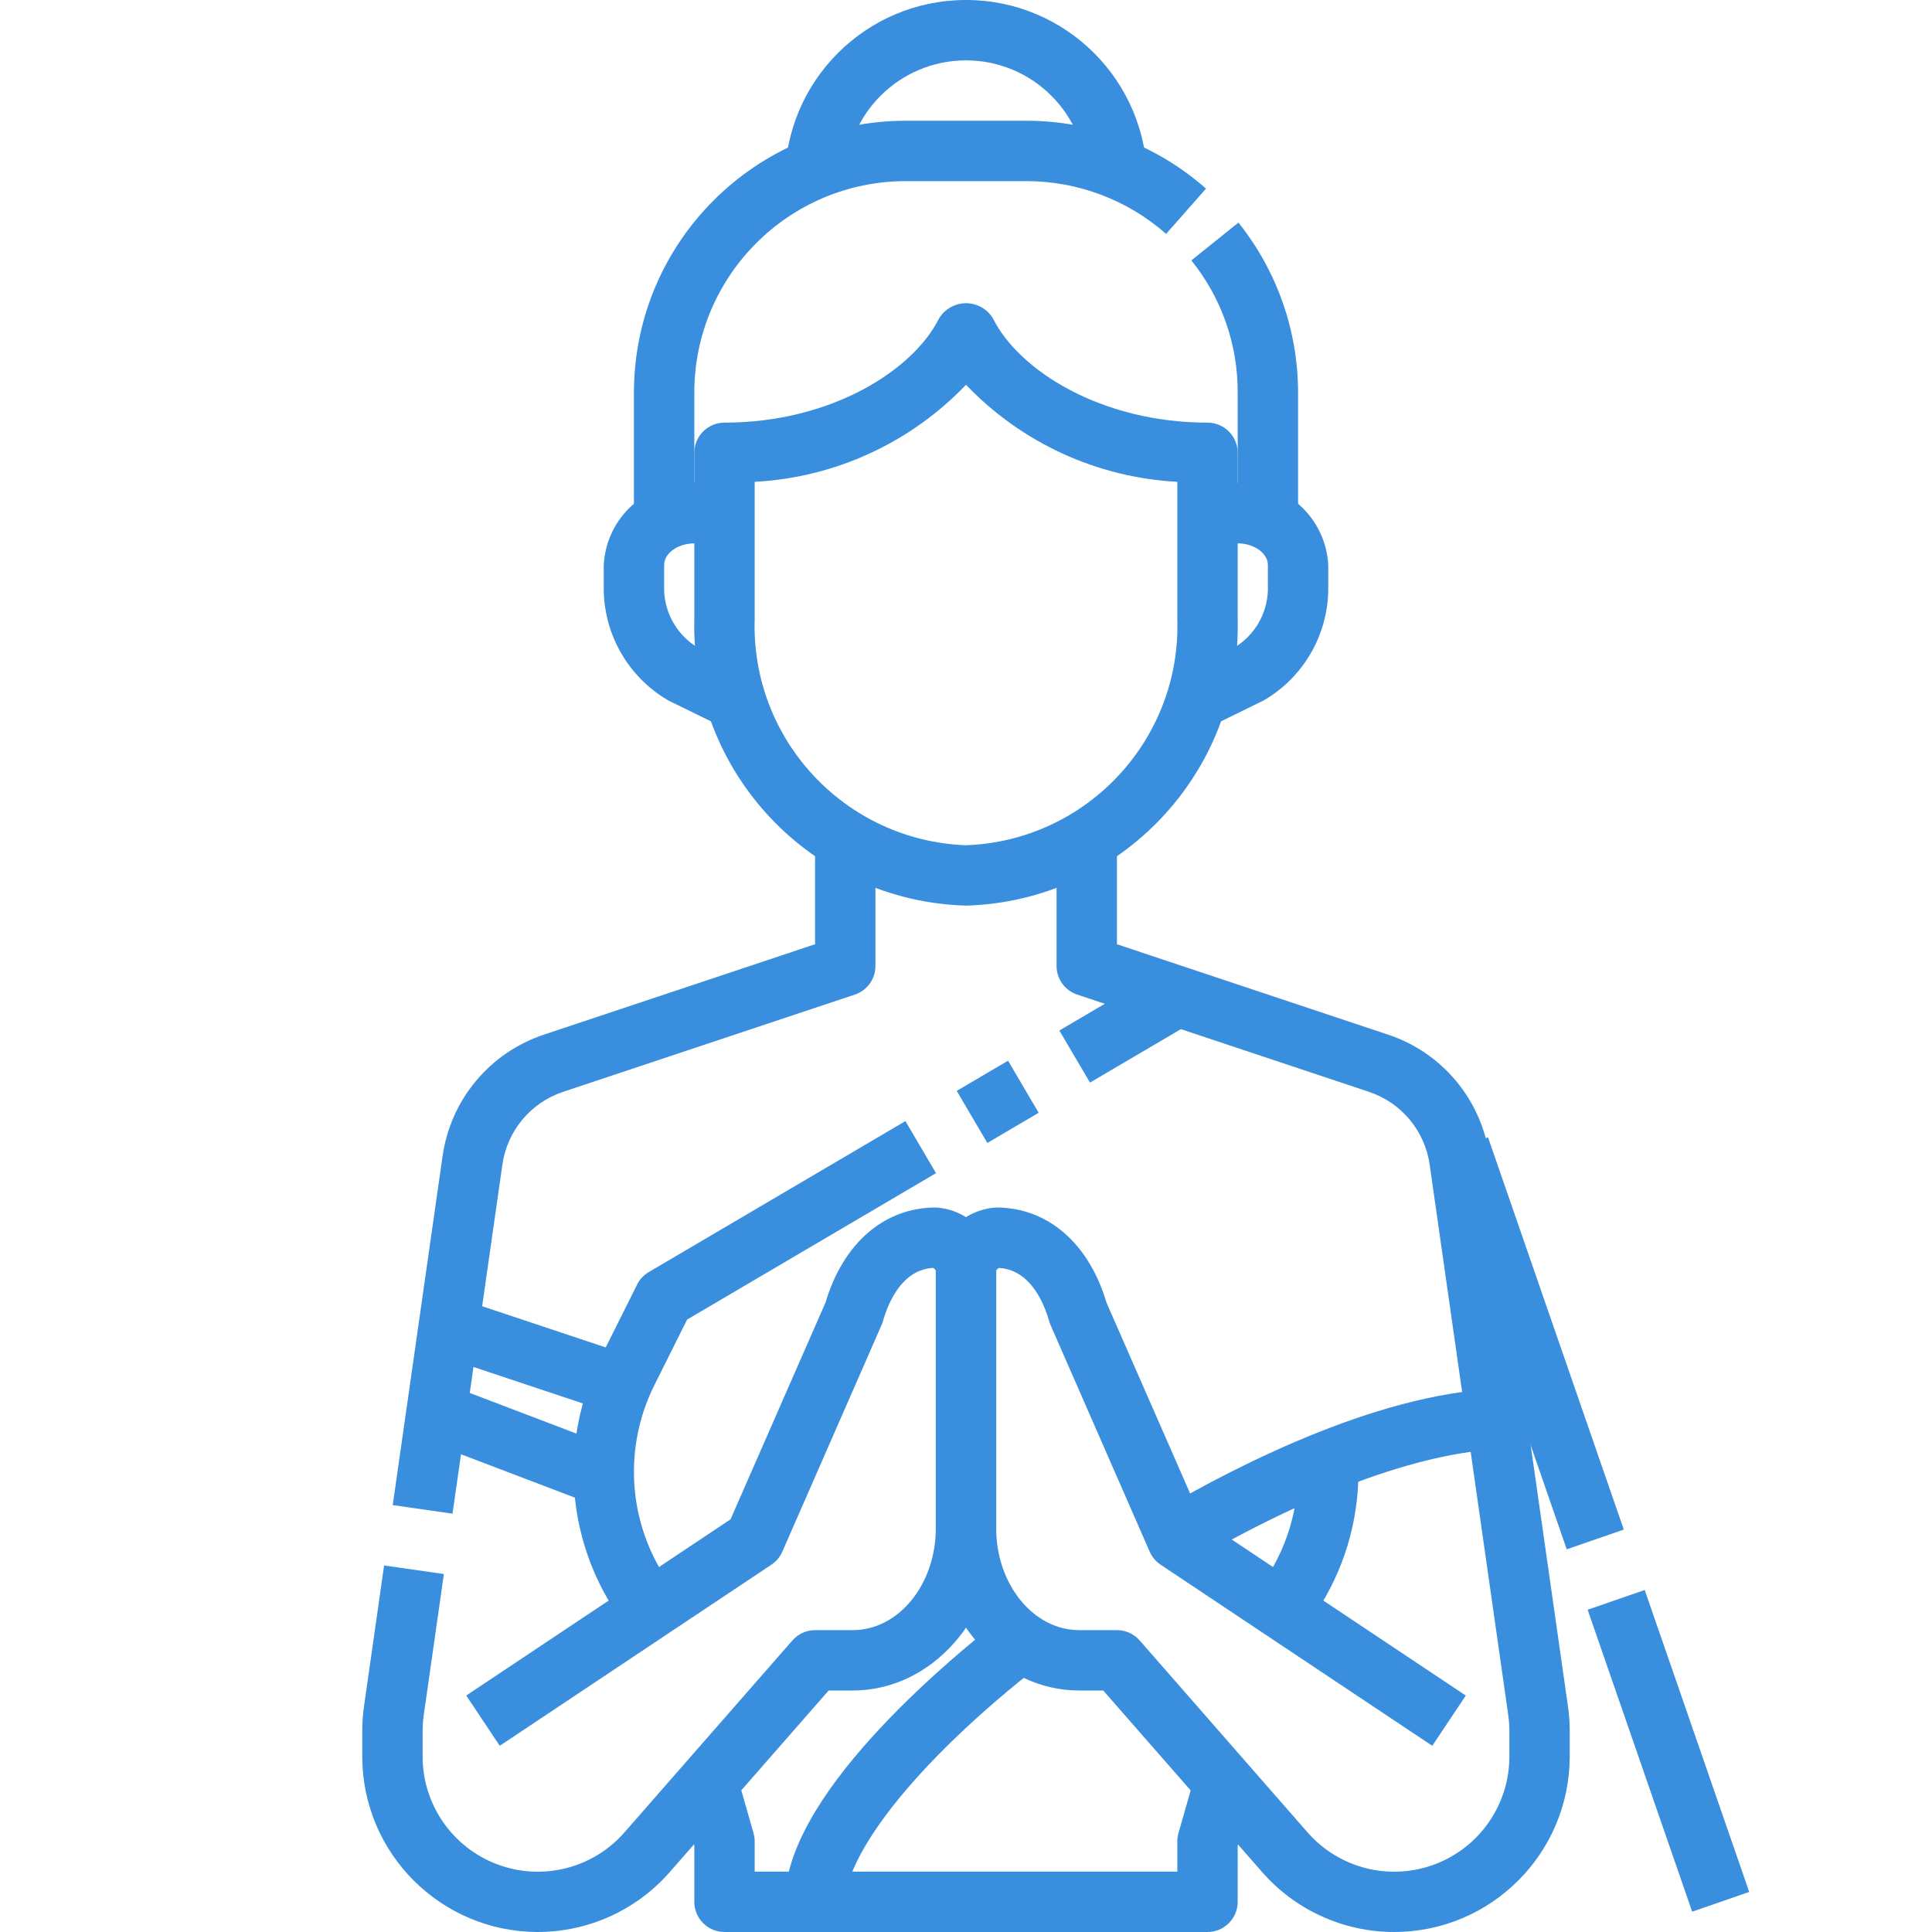
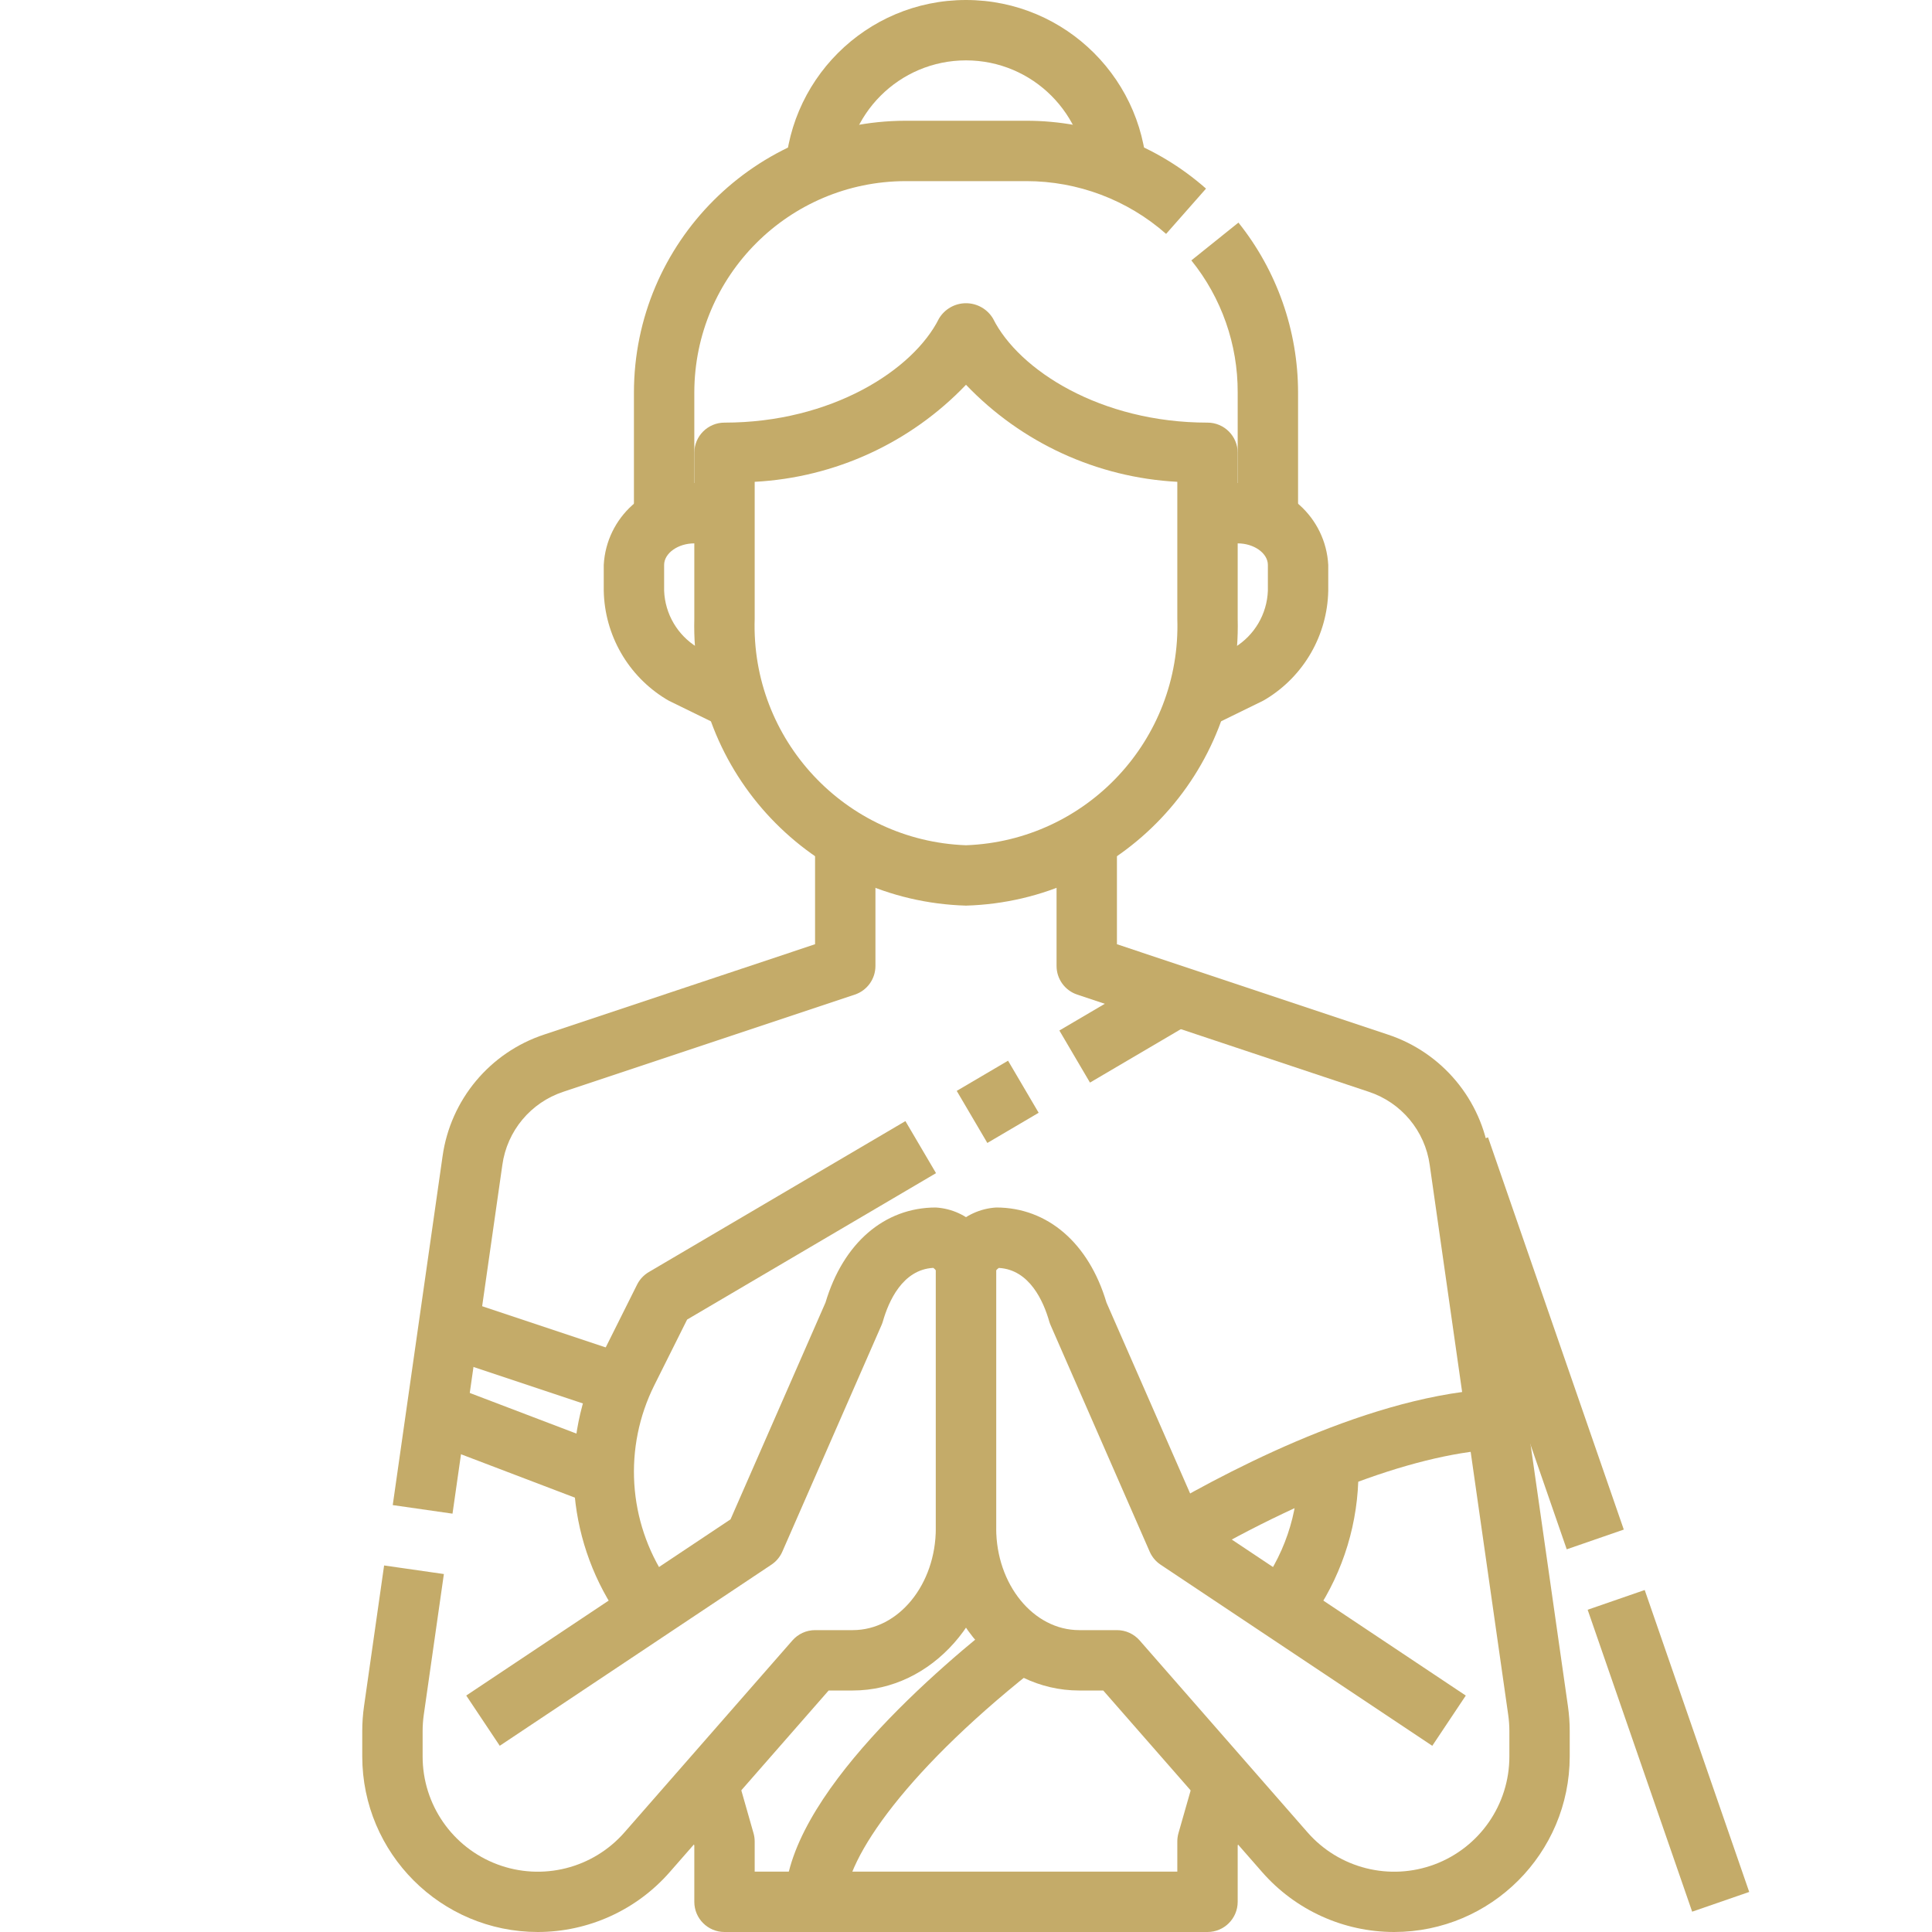
<svg xmlns="http://www.w3.org/2000/svg" version="1.1" width="512" height="512" x="0" y="0" viewBox="0 0 64 64" style="enable-background:new 0 0 512 512" xml:space="preserve" class="">
  <g>
    <g data-name="30-sawasdee">
-       <path d="M40 24h-1v-2h.769l1.135-.557A2.3 2.3 0 0 0 42 19.571v-.857c0-.387-.458-.714-1-.714h-1v-2h1a2.871 2.871 0 0 1 3 2.714v.857a4.3 4.3 0 0 1-2.059 3.584 1.014 1.014 0 0 1-.1.058l-1.4.685A1 1 0 0 1 40 24ZM25 24h-1a1 1 0 0 1-.439-.1l-1.4-.685a1.014 1.014 0 0 1-.1-.058A4.3 4.3 0 0 1 20 19.571v-.857A2.871 2.871 0 0 1 23 16h1v2h-1c-.542 0-1 .327-1 .714v.857a2.3 2.3 0 0 0 1.1 1.872l1.131.557H25ZM14.99 50.142l-1.98-.284 1.65-11.552a4.975 4.975 0 0 1 3.369-4.036L27 31.279V28h2v4a1 1 0 0 1-.684.948l-9.654 3.218a2.983 2.983 0 0 0-2.021 2.423ZM17.815 64A5.821 5.821 0 0 1 12 58.185v-.843a5.8 5.8 0 0 1 .059-.822l.665-4.662 1.98.284-.665 4.658a3.875 3.875 0 0 0-.039.539v.843a3.815 3.815 0 0 0 6.686 2.518l5.561-6.355A1 1 0 0 1 27 54h1.25c1.517 0 2.75-1.514 2.75-3.375V42.08a.441.441 0 0 0-.083-.08c-1.025.055-1.483 1.121-1.668 1.764a.945.945 0 0 1-.045.126l-3.288 7.51a1 1 0 0 1-.361.431l-9 6-1.11-1.664L24.2 50.33l3.146-7.182C27.934 41.175 29.3 40 31 40a2.135 2.135 0 0 1 2 2v8.625C33 53.589 30.869 56 28.25 56h-.8l-5.263 6.014A5.814 5.814 0 0 1 17.815 64Zm13.07-22.017Z" fill="#398ede" opacity="1" data-original="#000000" class="" />
-       <path d="M46.185 64a5.814 5.814 0 0 1-4.376-1.986L36.546 56h-.8C33.131 56 31 53.589 31 50.625V42a2.135 2.135 0 0 1 2-2c1.7 0 3.066 1.175 3.653 3.148L39.8 50.33l8.756 5.838-1.11 1.664-9-6a1 1 0 0 1-.361-.431L34.8 43.892a.945.945 0 0 1-.045-.126c-.185-.643-.643-1.709-1.668-1.764a.441.441 0 0 0-.087.078v8.545C33 52.486 34.233 54 35.75 54H37a1 1 0 0 1 .753.342l5.561 6.358A3.815 3.815 0 0 0 50 58.185v-.843a3.875 3.875 0 0 0-.039-.539l-2.6-18.214a2.983 2.983 0 0 0-2.021-2.423l-9.654-3.218A1 1 0 0 1 35 32v-4h2v3.279l8.971 2.991a4.975 4.975 0 0 1 3.369 4.036l2.6 18.214a5.8 5.8 0 0 1 .059.822v.843A5.821 5.821 0 0 1 46.185 64Zm-13.07-22.017Z" fill="#398ede" opacity="1" data-original="#000000" class="" />
-       <path d="m35.093 34.137 3.4-1.999 1.014 1.725-3.4 1.999zM31.693 36.137l1.7-1 1.014 1.725-1.7 1zM21.168 54.555l-.753-1.13a8.421 8.421 0 0 1-.525-8.44l1.215-2.432a1 1 0 0 1 .388-.415l8.5-5 1.014 1.724-8.245 4.85-1.083 2.168a6.418 6.418 0 0 0 .4 6.435l.753 1.13ZM40 64H24a1 1 0 0 1-1-1v-1.86l-.532-1.862 1.924-.549.57 2A1.007 1.007 0 0 1 25 61v1h14v-1a1.007 1.007 0 0 1 .038-.274l.571-2 1.924.548L41 61.14V63a1 1 0 0 1-1 1ZM42.832 54.555l-1.664-1.11.753-1.13a6.424 6.424 0 0 0 1.046-4.215l1.99-.2c.028.284.043.568.043.853a8.393 8.393 0 0 1-1.415 4.673Z" fill="#398ede" opacity="1" data-original="#000000" class="" />
-       <path d="M39.505 51.728 38.495 50c2.559-1.494 7.454-4 11.505-4v2c-2.614 0-6.44 1.358-10.495 3.728ZM28 63h-2c0-3.459 5.166-7.833 7.388-9.554l1.224 1.582C30.045 58.564 28 61.58 28 63ZM14.684 44.949l.632-1.897 6 2-.632 1.897zM14.644 47.935l.712-1.87 5.25 2-.712 1.87zM43 17h-2v-4a6.922 6.922 0 0 0-1.535-4.374l1.56-1.252A9.024 9.024 0 0 1 43 13ZM23 17h-2v-4a9.01 9.01 0 0 1 9-9h4a8.991 8.991 0 0 1 5.951 2.248l-1.322 1.5A7 7 0 0 0 34 6h-4a7.009 7.009 0 0 0-7 7Z" fill="#398ede" opacity="1" data-original="#000000" class="" />
-       <path d="M38 6h-2a4 4 0 0 0-8 0h-2a6 6 0 0 1 12 0ZM32 30a9.271 9.271 0 0 1-9-9.5V15a1 1 0 0 1 1-1c3.533 0 6.249-1.734 7.105-3.447a1.042 1.042 0 0 1 1.79 0C33.751 12.266 36.467 14 40 14a1 1 0 0 1 1 1v5.5a9.271 9.271 0 0 1-9 9.5Zm-7-14.039V20.5a7.271 7.271 0 0 0 7 7.5 7.271 7.271 0 0 0 7-7.5v-4.539a10.447 10.447 0 0 1-7-3.215 10.447 10.447 0 0 1-7 3.215ZM52.593 53.325l1.89-.654 3.462 10.002-1.89.654zM47.402 38.33l1.891-.654 4.497 12.993-1.89.654z" fill="#398ede" opacity="1" data-original="#000000" class="" />
+       <path d="M40 24h-1v-2h.769l1.135-.557A2.3 2.3 0 0 0 42 19.571v-.857c0-.387-.458-.714-1-.714h-1v-2h1a2.871 2.871 0 0 1 3 2.714v.857a4.3 4.3 0 0 1-2.059 3.584 1.014 1.014 0 0 1-.1.058l-1.4.685A1 1 0 0 1 40 24ZM25 24h-1a1 1 0 0 1-.439-.1l-1.4-.685a1.014 1.014 0 0 1-.1-.058A4.3 4.3 0 0 1 20 19.571v-.857A2.871 2.871 0 0 1 23 16h1v2h-1c-.542 0-1 .327-1 .714v.857a2.3 2.3 0 0 0 1.1 1.872l1.131.557H25ZM14.99 50.142l-1.98-.284 1.65-11.552a4.975 4.975 0 0 1 3.369-4.036L27 31.279V28h2v4a1 1 0 0 1-.684.948l-9.654 3.218a2.983 2.983 0 0 0-2.021 2.423ZM17.815 64A5.821 5.821 0 0 1 12 58.185v-.843a5.8 5.8 0 0 1 .059-.822l.665-4.662 1.98.284-.665 4.658a3.875 3.875 0 0 0-.039.539v.843a3.815 3.815 0 0 0 6.686 2.518l5.561-6.355A1 1 0 0 1 27 54h1.25c1.517 0 2.75-1.514 2.75-3.375V42.08a.441.441 0 0 0-.083-.08c-1.025.055-1.483 1.121-1.668 1.764a.945.945 0 0 1-.045.126l-3.288 7.51a1 1 0 0 1-.361.431l-9 6-1.11-1.664L24.2 50.33l3.146-7.182C27.934 41.175 29.3 40 31 40a2.135 2.135 0 0 1 2 2v8.625C33 53.589 30.869 56 28.25 56h-.8l-5.263 6.014A5.814 5.814 0 0 1 17.815 64Zm13.07-22.017Z" fill="#c4ab69" opacity="1" data-original="#000000" class="" />
+       <path d="M46.185 64a5.814 5.814 0 0 1-4.376-1.986L36.546 56h-.8C33.131 56 31 53.589 31 50.625V42a2.135 2.135 0 0 1 2-2c1.7 0 3.066 1.175 3.653 3.148L39.8 50.33l8.756 5.838-1.11 1.664-9-6a1 1 0 0 1-.361-.431L34.8 43.892a.945.945 0 0 1-.045-.126c-.185-.643-.643-1.709-1.668-1.764a.441.441 0 0 0-.087.078v8.545C33 52.486 34.233 54 35.75 54H37a1 1 0 0 1 .753.342l5.561 6.358A3.815 3.815 0 0 0 50 58.185v-.843a3.875 3.875 0 0 0-.039-.539l-2.6-18.214a2.983 2.983 0 0 0-2.021-2.423l-9.654-3.218A1 1 0 0 1 35 32v-4h2v3.279l8.971 2.991a4.975 4.975 0 0 1 3.369 4.036l2.6 18.214a5.8 5.8 0 0 1 .059.822v.843A5.821 5.821 0 0 1 46.185 64Zm-13.07-22.017Z" fill="#c4ab69" opacity="1" data-original="#000000" class="" />
+       <path d="m35.093 34.137 3.4-1.999 1.014 1.725-3.4 1.999zM31.693 36.137l1.7-1 1.014 1.725-1.7 1zM21.168 54.555l-.753-1.13a8.421 8.421 0 0 1-.525-8.44l1.215-2.432a1 1 0 0 1 .388-.415l8.5-5 1.014 1.724-8.245 4.85-1.083 2.168a6.418 6.418 0 0 0 .4 6.435l.753 1.13ZM40 64H24a1 1 0 0 1-1-1v-1.86l-.532-1.862 1.924-.549.57 2A1.007 1.007 0 0 1 25 61v1h14v-1a1.007 1.007 0 0 1 .038-.274l.571-2 1.924.548L41 61.14V63a1 1 0 0 1-1 1ZM42.832 54.555l-1.664-1.11.753-1.13a6.424 6.424 0 0 0 1.046-4.215l1.99-.2c.028.284.043.568.043.853a8.393 8.393 0 0 1-1.415 4.673Z" fill="#c4ab69" opacity="1" data-original="#000000" class="" />
+       <path d="M39.505 51.728 38.495 50c2.559-1.494 7.454-4 11.505-4v2c-2.614 0-6.44 1.358-10.495 3.728ZM28 63h-2c0-3.459 5.166-7.833 7.388-9.554l1.224 1.582C30.045 58.564 28 61.58 28 63ZM14.684 44.949l.632-1.897 6 2-.632 1.897zM14.644 47.935l.712-1.87 5.25 2-.712 1.87zM43 17h-2v-4a6.922 6.922 0 0 0-1.535-4.374l1.56-1.252A9.024 9.024 0 0 1 43 13ZM23 17h-2v-4a9.01 9.01 0 0 1 9-9h4a8.991 8.991 0 0 1 5.951 2.248l-1.322 1.5A7 7 0 0 0 34 6h-4a7.009 7.009 0 0 0-7 7Z" fill="#c4ab69" opacity="1" data-original="#000000" class="" />
+       <path d="M38 6h-2a4 4 0 0 0-8 0h-2a6 6 0 0 1 12 0ZM32 30a9.271 9.271 0 0 1-9-9.5V15a1 1 0 0 1 1-1c3.533 0 6.249-1.734 7.105-3.447a1.042 1.042 0 0 1 1.79 0C33.751 12.266 36.467 14 40 14a1 1 0 0 1 1 1v5.5a9.271 9.271 0 0 1-9 9.5Zm-7-14.039V20.5a7.271 7.271 0 0 0 7 7.5 7.271 7.271 0 0 0 7-7.5v-4.539a10.447 10.447 0 0 1-7-3.215 10.447 10.447 0 0 1-7 3.215ZM52.593 53.325l1.89-.654 3.462 10.002-1.89.654zM47.402 38.33l1.891-.654 4.497 12.993-1.89.654z" fill="#c4ab69" opacity="1" data-original="#000000" class="" />
    </g>
  </g>
</svg>
